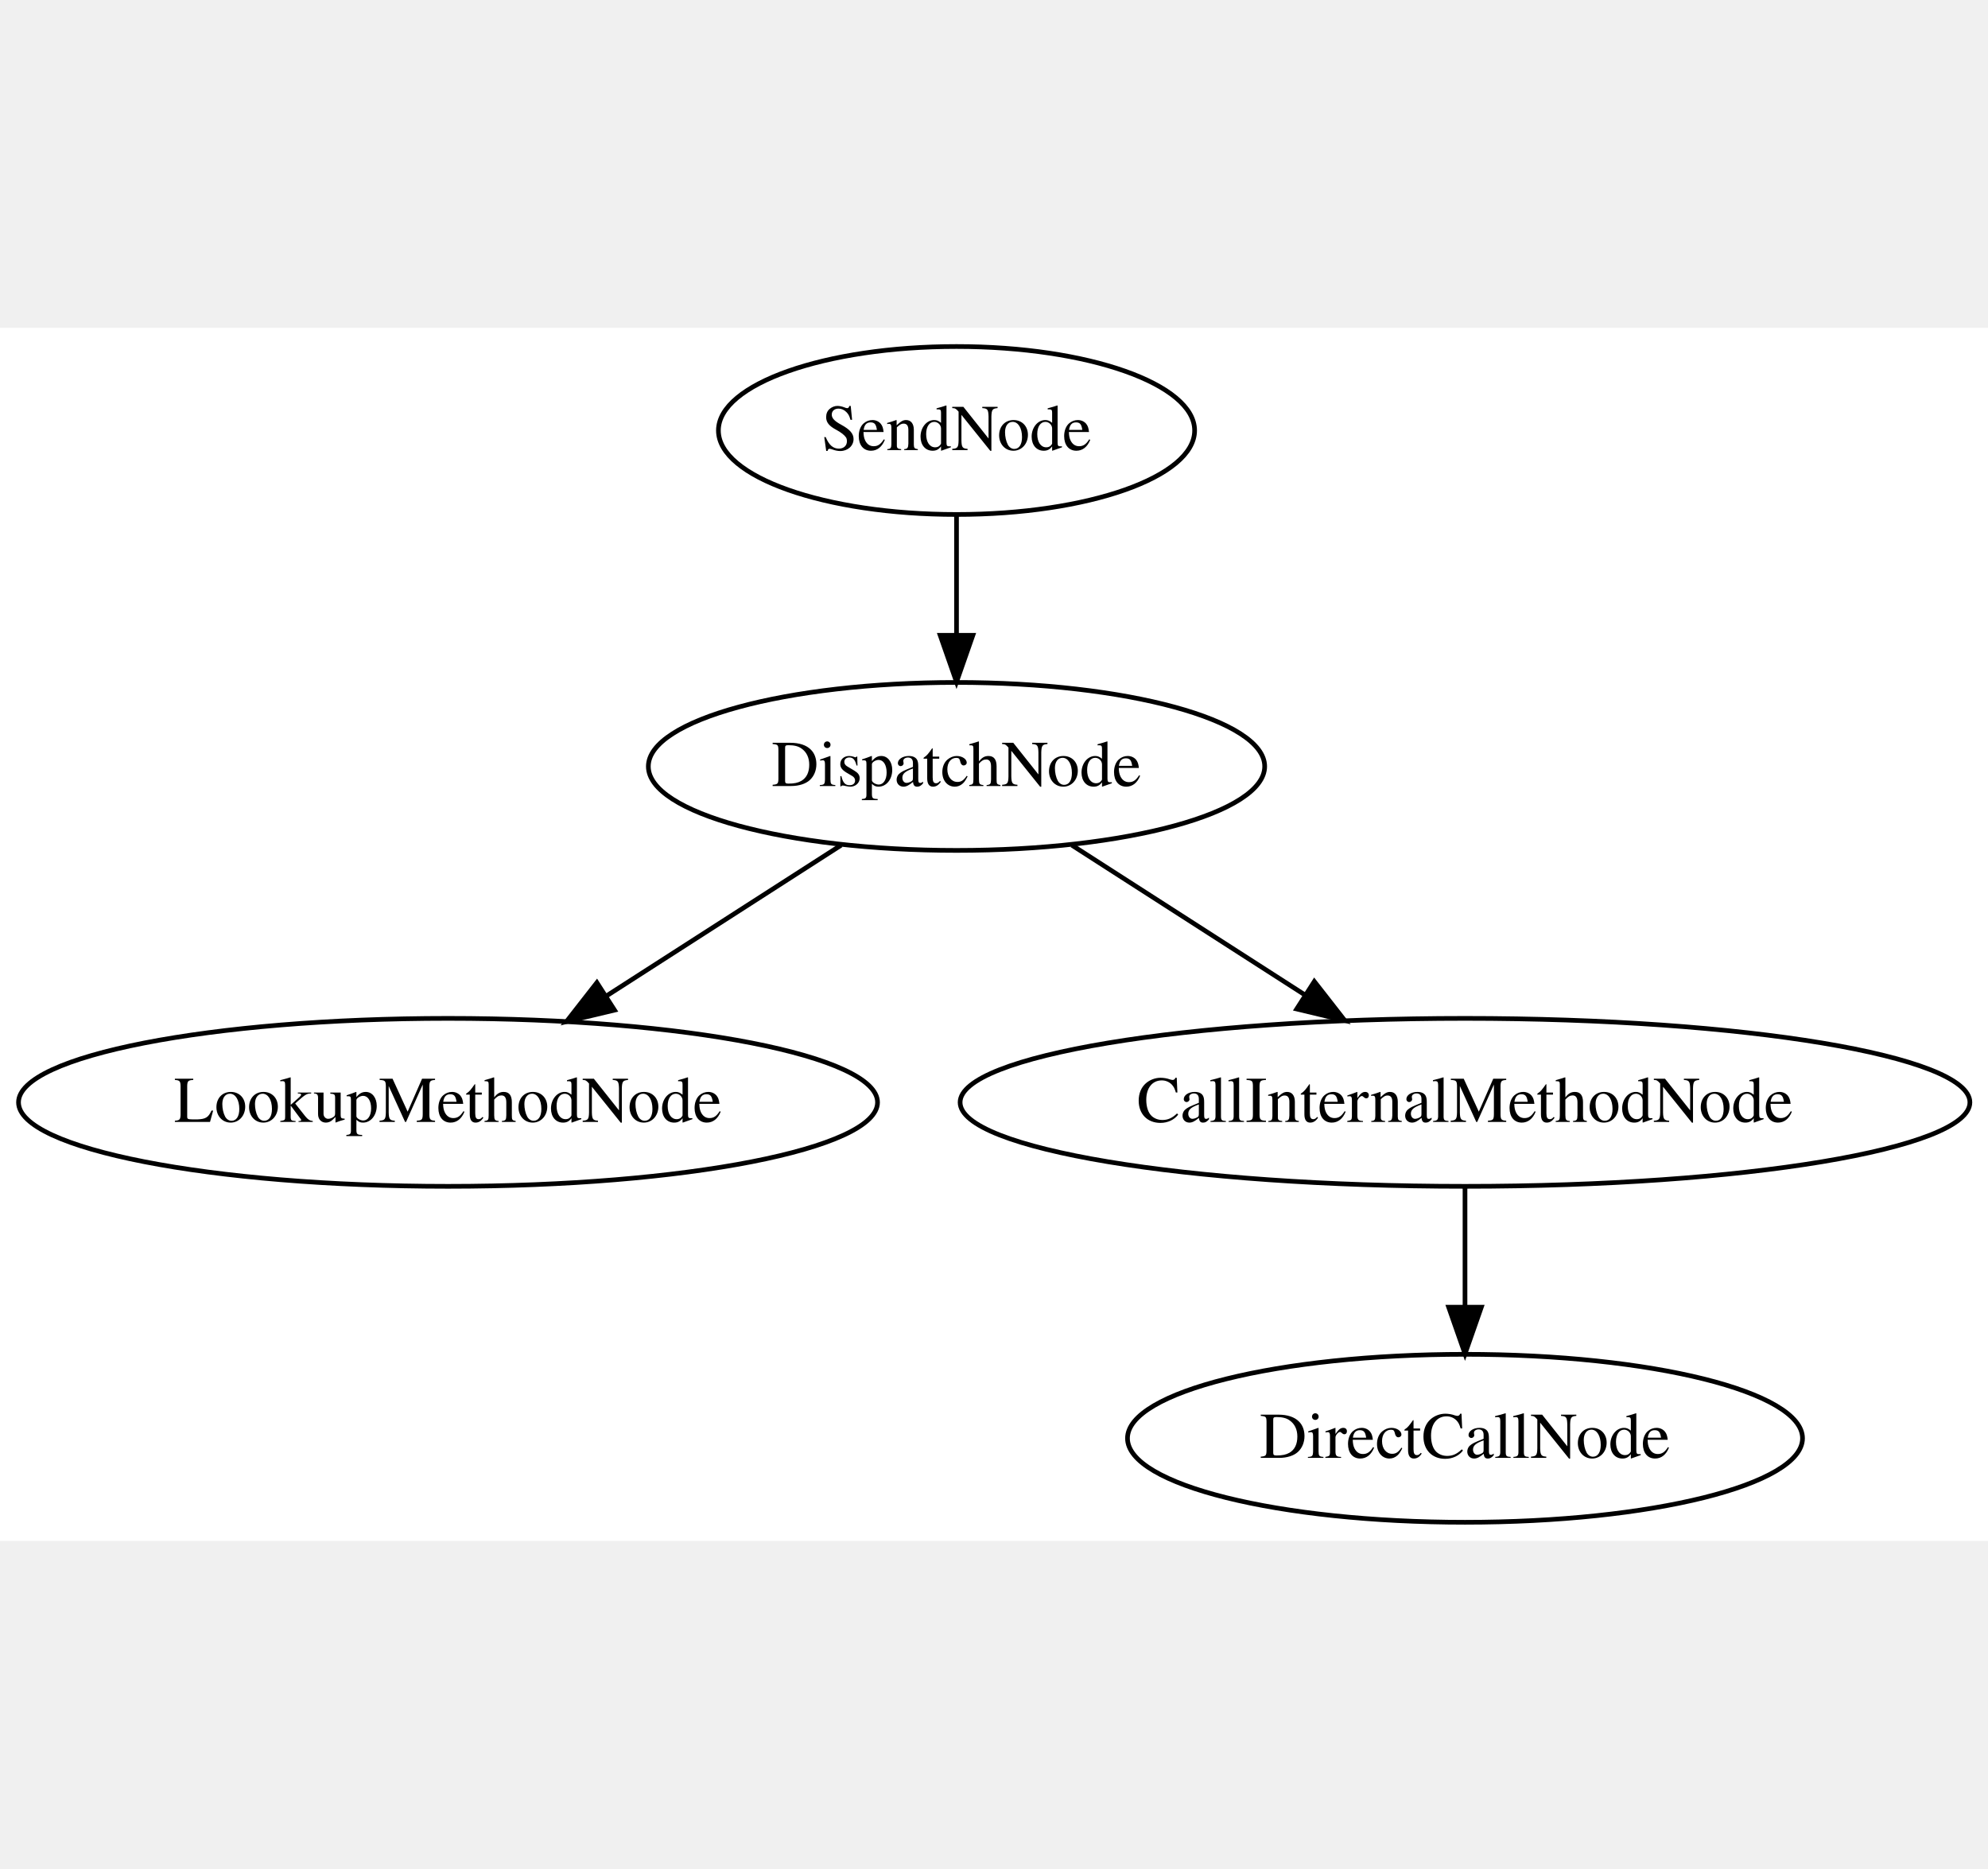
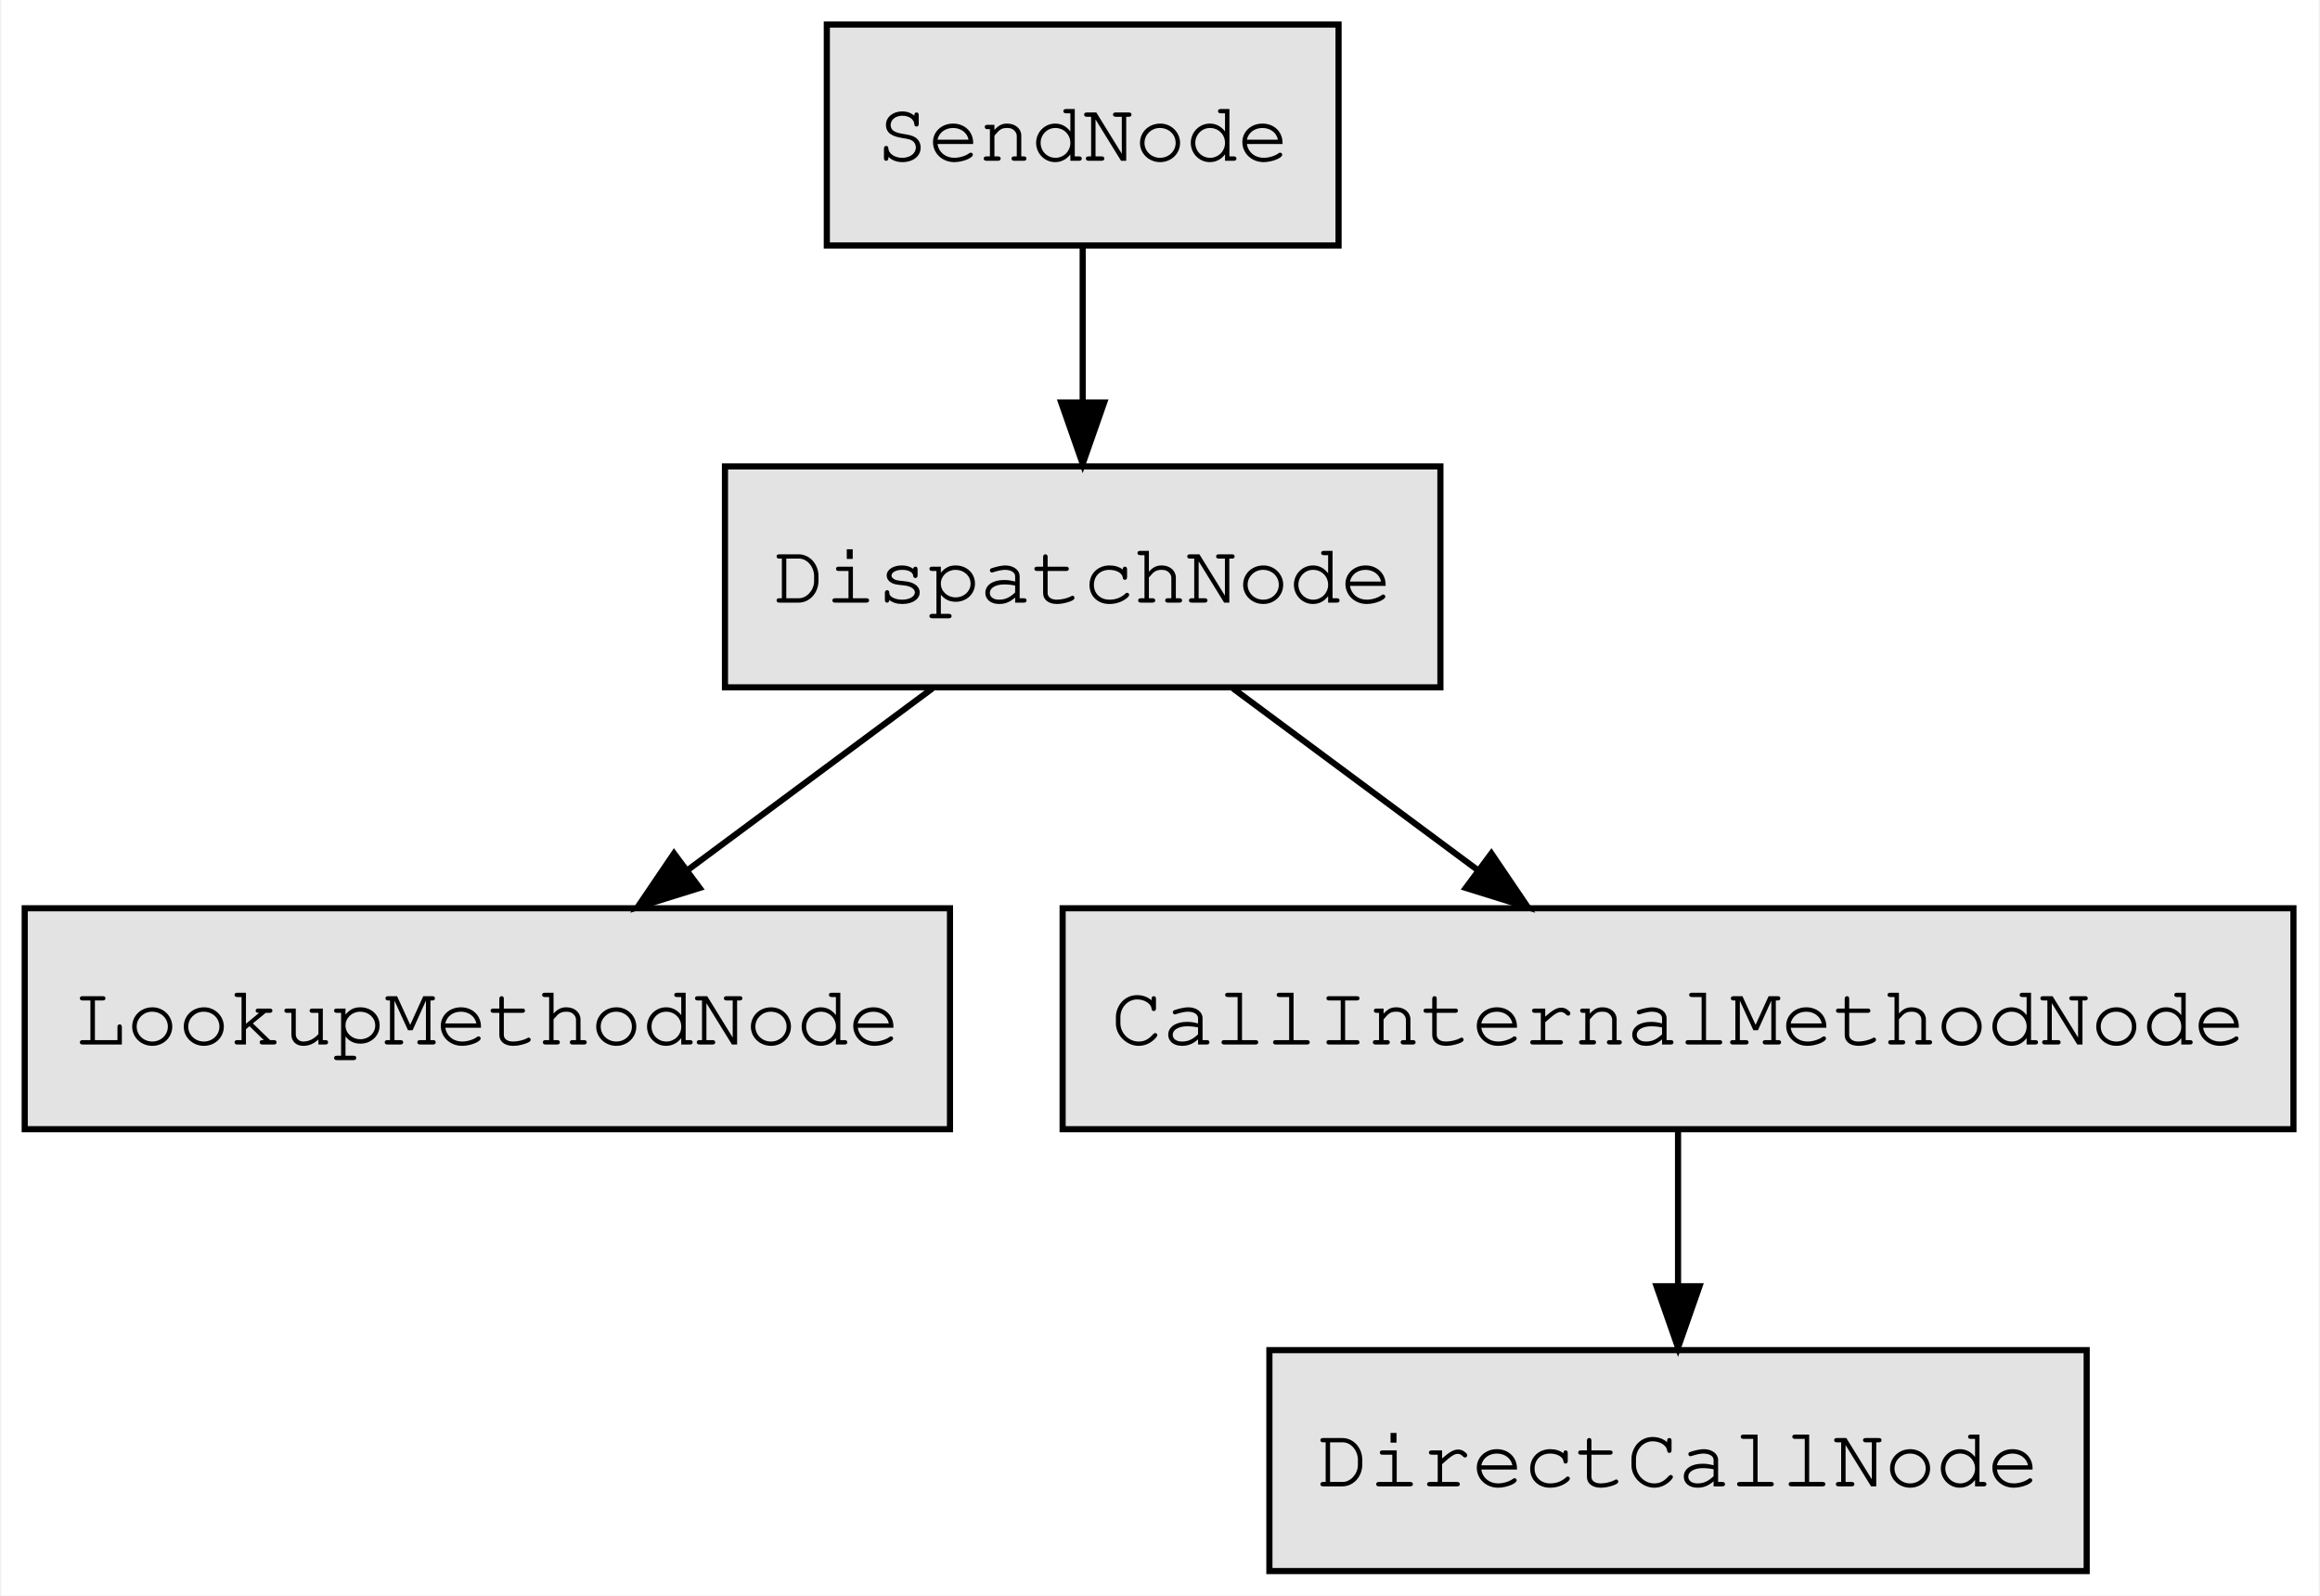
- <svg xmlns="http://www.w3.org/2000/svg" width="732" height="688" viewBox="0 0 549 516">
-   <g id="graph0" class="graph" transform="translate(5.153115,420.3231) scale(1.288279)">
-     <polygon fill="white" stroke="transparent" points="-4,4 -4,-256 422.15,-256 422.15,4 -4,4" />
+ <svg xmlns="http://www.w3.org/2000/svg" width="378pt" height="260pt" viewBox="0.00 0.00 377.57 260.00">
+   <g id="graph0" class="graph" transform="scale(1 1) rotate(0) translate(4 256)">
+     <polygon fill="#ffffff" stroke="transparent" points="-4,4 -4,-256 373.573,-256 373.573,4 -4,4" />
    <g id="node1" class="node">
-       <ellipse fill="none" stroke="black" cx="201.04" cy="-234" rx="51.04" ry="18" />
-       <text text-anchor="middle" x="201.04" y="-229.8" font-family="Times,serif" font-size="14.00">SendNode</text>
+       <polygon fill="#e3e3e3" stroke="#000000" points="213.878,-252 130.5,-252 130.5,-216 213.878,-216 213.878,-252" />
+       <text text-anchor="middle" x="172.189" y="-229.8" font-family="Courier,Inter" font-size="14.00" fill="#000000">SendNode</text>
    </g>
    <g id="node2" class="node">
-       <ellipse fill="none" stroke="black" cx="201.04" cy="-162" rx="66.06" ry="18" />
-       <text text-anchor="middle" x="201.04" y="-157.8" font-family="Times,serif" font-size="14.00">DispatchNode</text>
+       <polygon fill="#e3e3e3" stroke="#000000" points="230.472,-180 113.905,-180 113.905,-144 230.472,-144 230.472,-180" />
+       <text text-anchor="middle" x="172.189" y="-157.8" font-family="Courier,Inter" font-size="14.00" fill="#000000">DispatchNode</text>
    </g>
    <g id="edge1" class="edge">
-       <path fill="none" stroke="black" d="M201.04,-215.7C201.04,-207.98 201.04,-198.71 201.04,-190.11" />
-       <polygon fill="black" stroke="black" points="204.54,-190.1 201.04,-180.1 197.54,-190.1 204.54,-190.1" />
+       <path fill="none" stroke="#000000" d="M172.189,-215.831C172.189,-208.131 172.189,-198.974 172.189,-190.417" />
+       <polygon fill="#000000" stroke="#000000" points="175.689,-190.413 172.189,-180.413 168.689,-190.413 175.689,-190.413" />
    </g>
    <g id="node3" class="node">
-       <ellipse fill="none" stroke="black" cx="92.04" cy="-90" rx="92.07" ry="18" />
-       <text text-anchor="middle" x="92.04" y="-85.8" font-family="Times,serif" font-size="14.00">LookupMethodNode</text>
+       <polygon fill="#e3e3e3" stroke="#000000" points="150.567,-108 -.189,-108 -.189,-72 150.567,-72 150.567,-108" />
+       <text text-anchor="middle" x="75.189" y="-85.8" font-family="Courier,Inter" font-size="14.00" fill="#000000">LookupMethodNode</text>
    </g>
    <g id="edge2" class="edge">
-       <path fill="none" stroke="black" d="M176.3,-145.12C161.46,-135.59 142.38,-123.33 126.12,-112.89" />
-       <polygon fill="black" stroke="black" points="127.73,-109.77 117.43,-107.31 123.95,-115.66 127.73,-109.77" />
+       <path fill="none" stroke="#000000" d="M147.712,-143.831C135.649,-134.878 120.935,-123.956 107.92,-114.296" />
+       <polygon fill="#000000" stroke="#000000" points="109.774,-111.313 99.658,-108.163 105.602,-116.933 109.774,-111.313" />
    </g>
    <g id="node4" class="node">
-       <ellipse fill="none" stroke="black" cx="310.04" cy="-90" rx="108.23" ry="18" />
-       <text text-anchor="middle" x="310.04" y="-85.8" font-family="Times,serif" font-size="14.00">CallInternalMethodNode</text>
+       <polygon fill="#e3e3e3" stroke="#000000" points="369.458,-108 168.919,-108 168.919,-72 369.458,-72 369.458,-108" />
+       <text text-anchor="middle" x="269.189" y="-85.8" font-family="Courier,Inter" font-size="14.00" fill="#000000">CallInternalMethodNode</text>
    </g>
    <g id="edge3" class="edge">
-       <path fill="none" stroke="black" d="M225.77,-145.12C240.5,-135.65 259.42,-123.5 275.6,-113.11" />
-       <polygon fill="black" stroke="black" points="277.74,-115.9 284.26,-107.55 273.96,-110.01 277.74,-115.9" />
+       <path fill="none" stroke="#000000" d="M196.666,-143.831C208.728,-134.878 223.443,-123.956 236.457,-114.296" />
+       <polygon fill="#000000" stroke="#000000" points="238.776,-116.933 244.719,-108.163 234.604,-111.313 238.776,-116.933" />
    </g>
    <g id="node5" class="node">
-       <ellipse fill="none" stroke="black" cx="310.04" cy="-18" rx="72.35" ry="18" />
-       <text text-anchor="middle" x="310.04" y="-13.8" font-family="Times,serif" font-size="14.00">DirectCallNode</text>
+       <polygon fill="#e3e3e3" stroke="#000000" points="335.77,-36 202.608,-36 202.608,0 335.77,0 335.77,-36" />
+       <text text-anchor="middle" x="269.189" y="-13.8" font-family="Courier,Inter" font-size="14.00" fill="#000000">DirectCallNode</text>
    </g>
    <g id="edge4" class="edge">
-       <path fill="none" stroke="black" d="M310.04,-71.7C310.04,-63.98 310.04,-54.71 310.04,-46.11" />
-       <polygon fill="black" stroke="black" points="313.54,-46.1 310.04,-36.1 306.54,-46.1 313.54,-46.1" />
+       <path fill="none" stroke="#000000" d="M269.189,-71.831C269.189,-64.131 269.189,-54.974 269.189,-46.417" />
+       <polygon fill="#000000" stroke="#000000" points="272.689,-46.413 269.189,-36.413 265.689,-46.413 272.689,-46.413" />
    </g>
  </g>
</svg>
